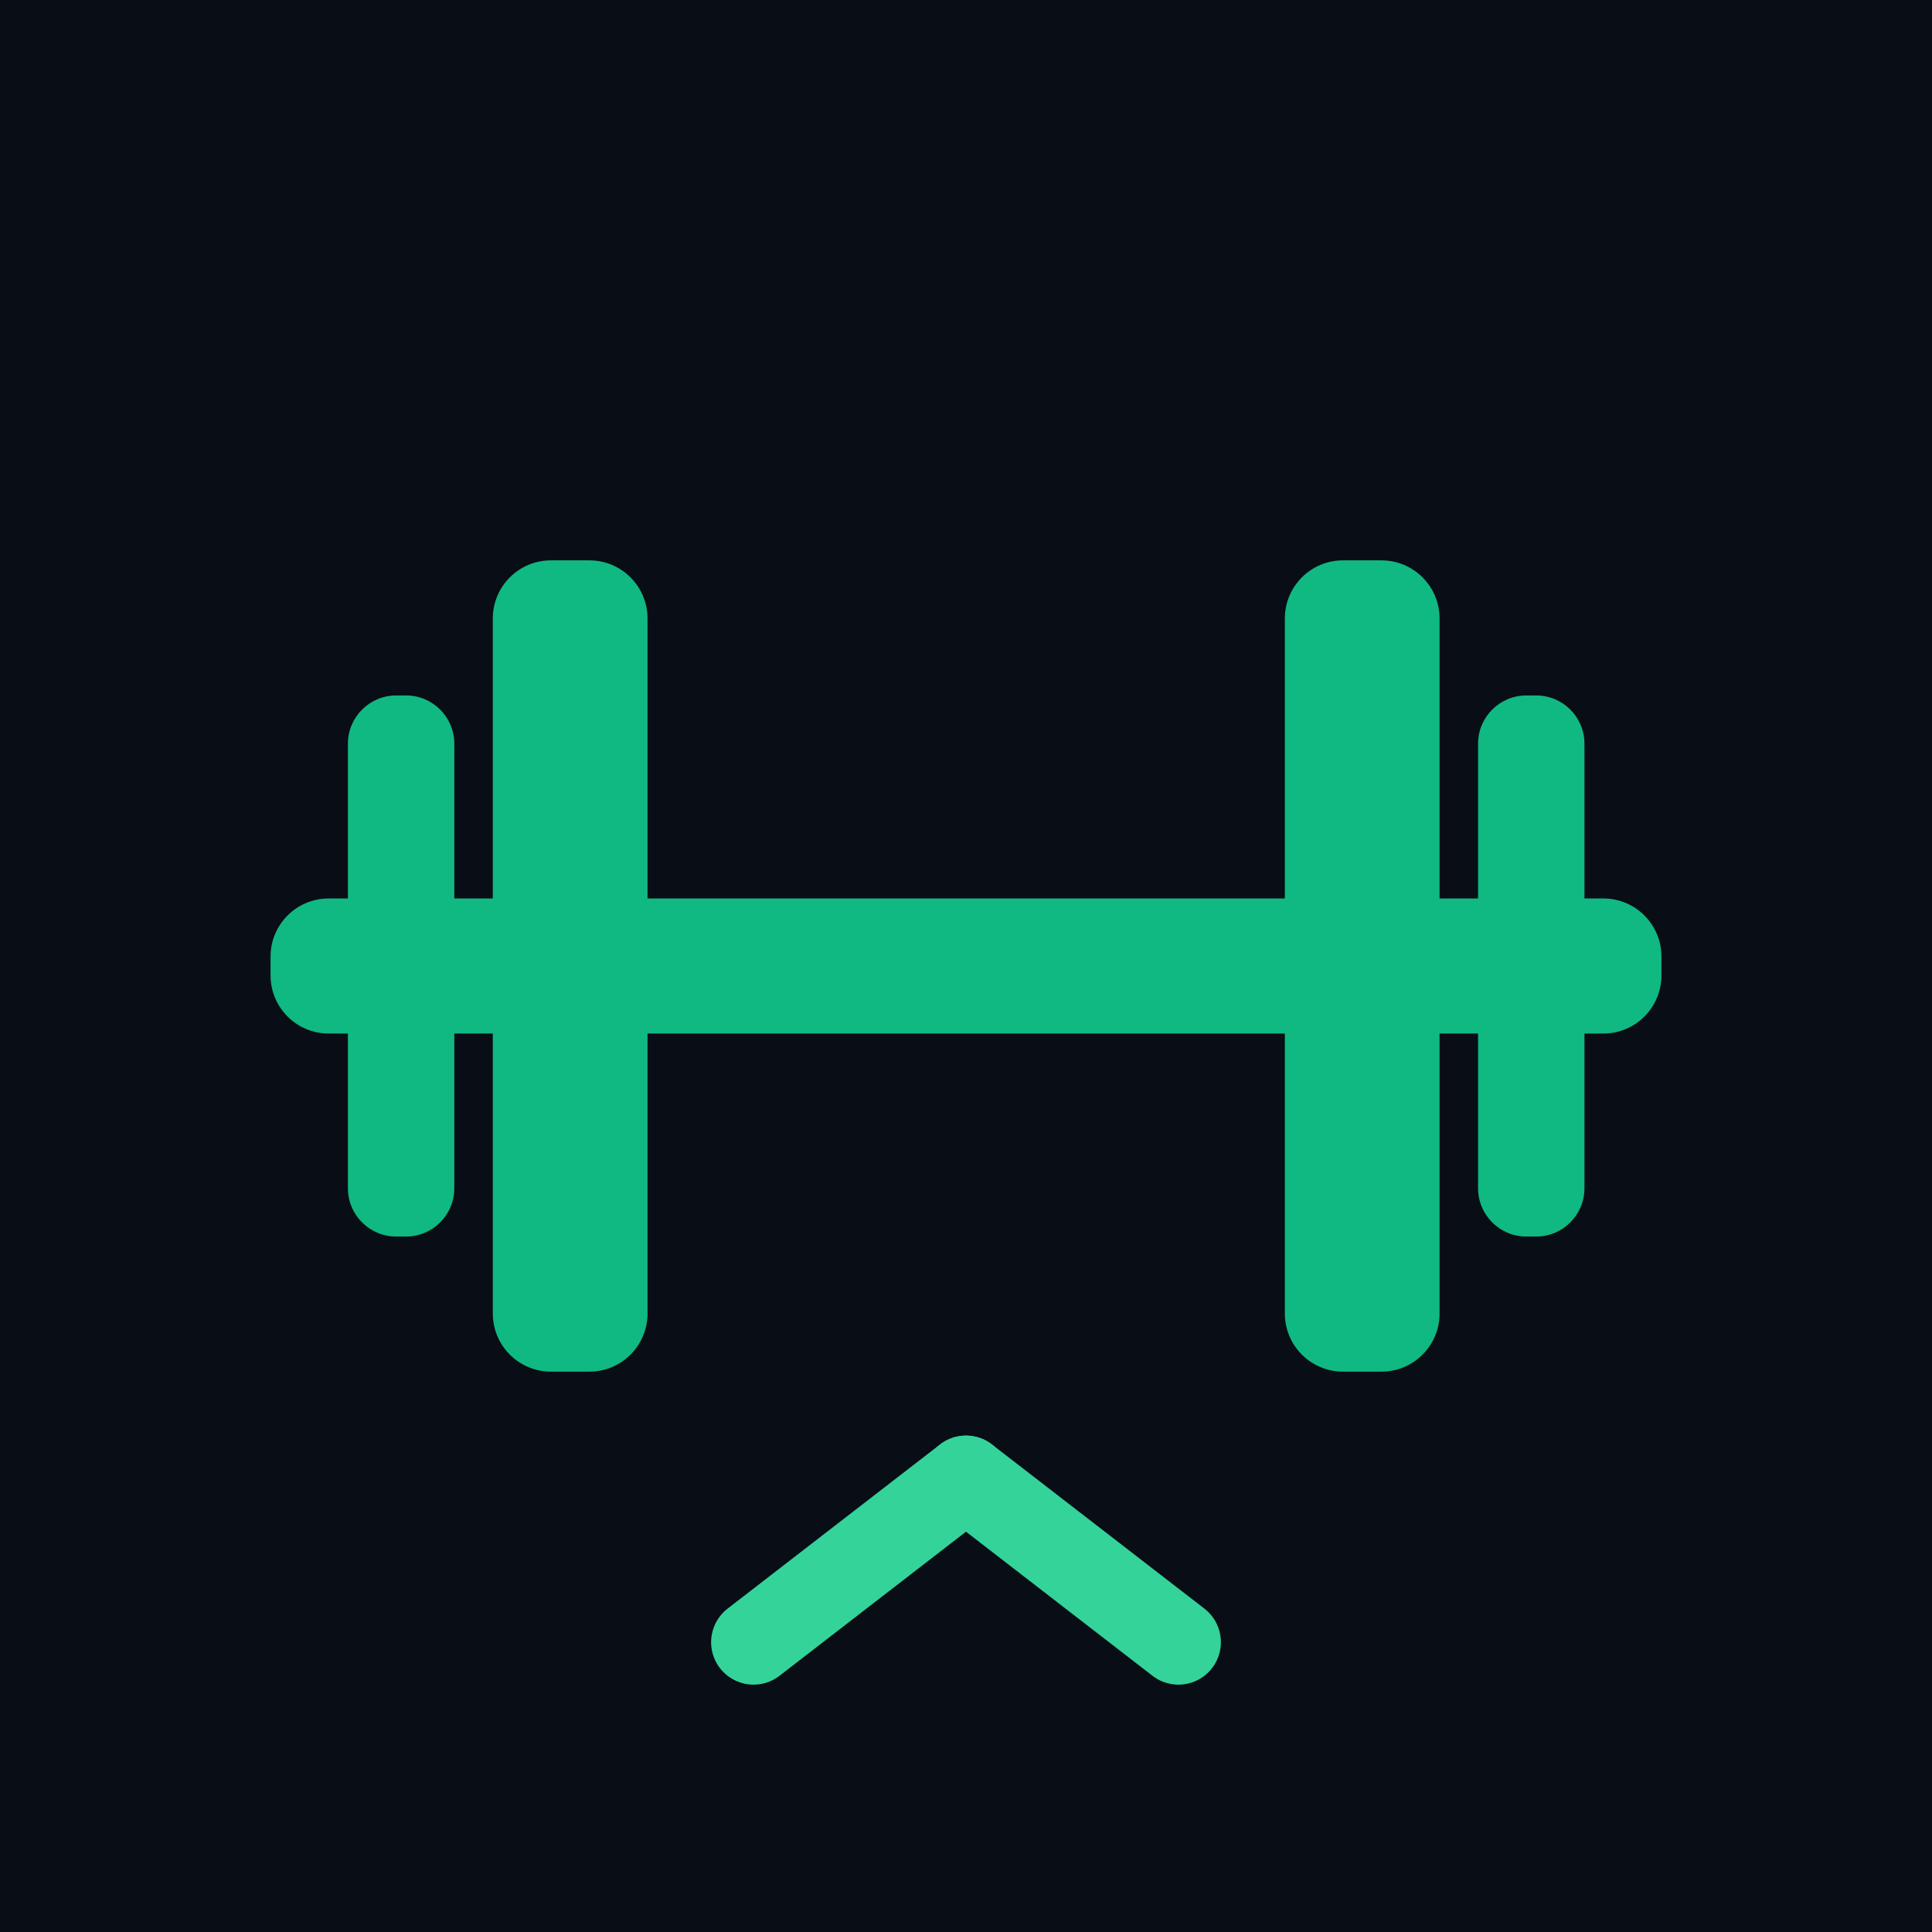
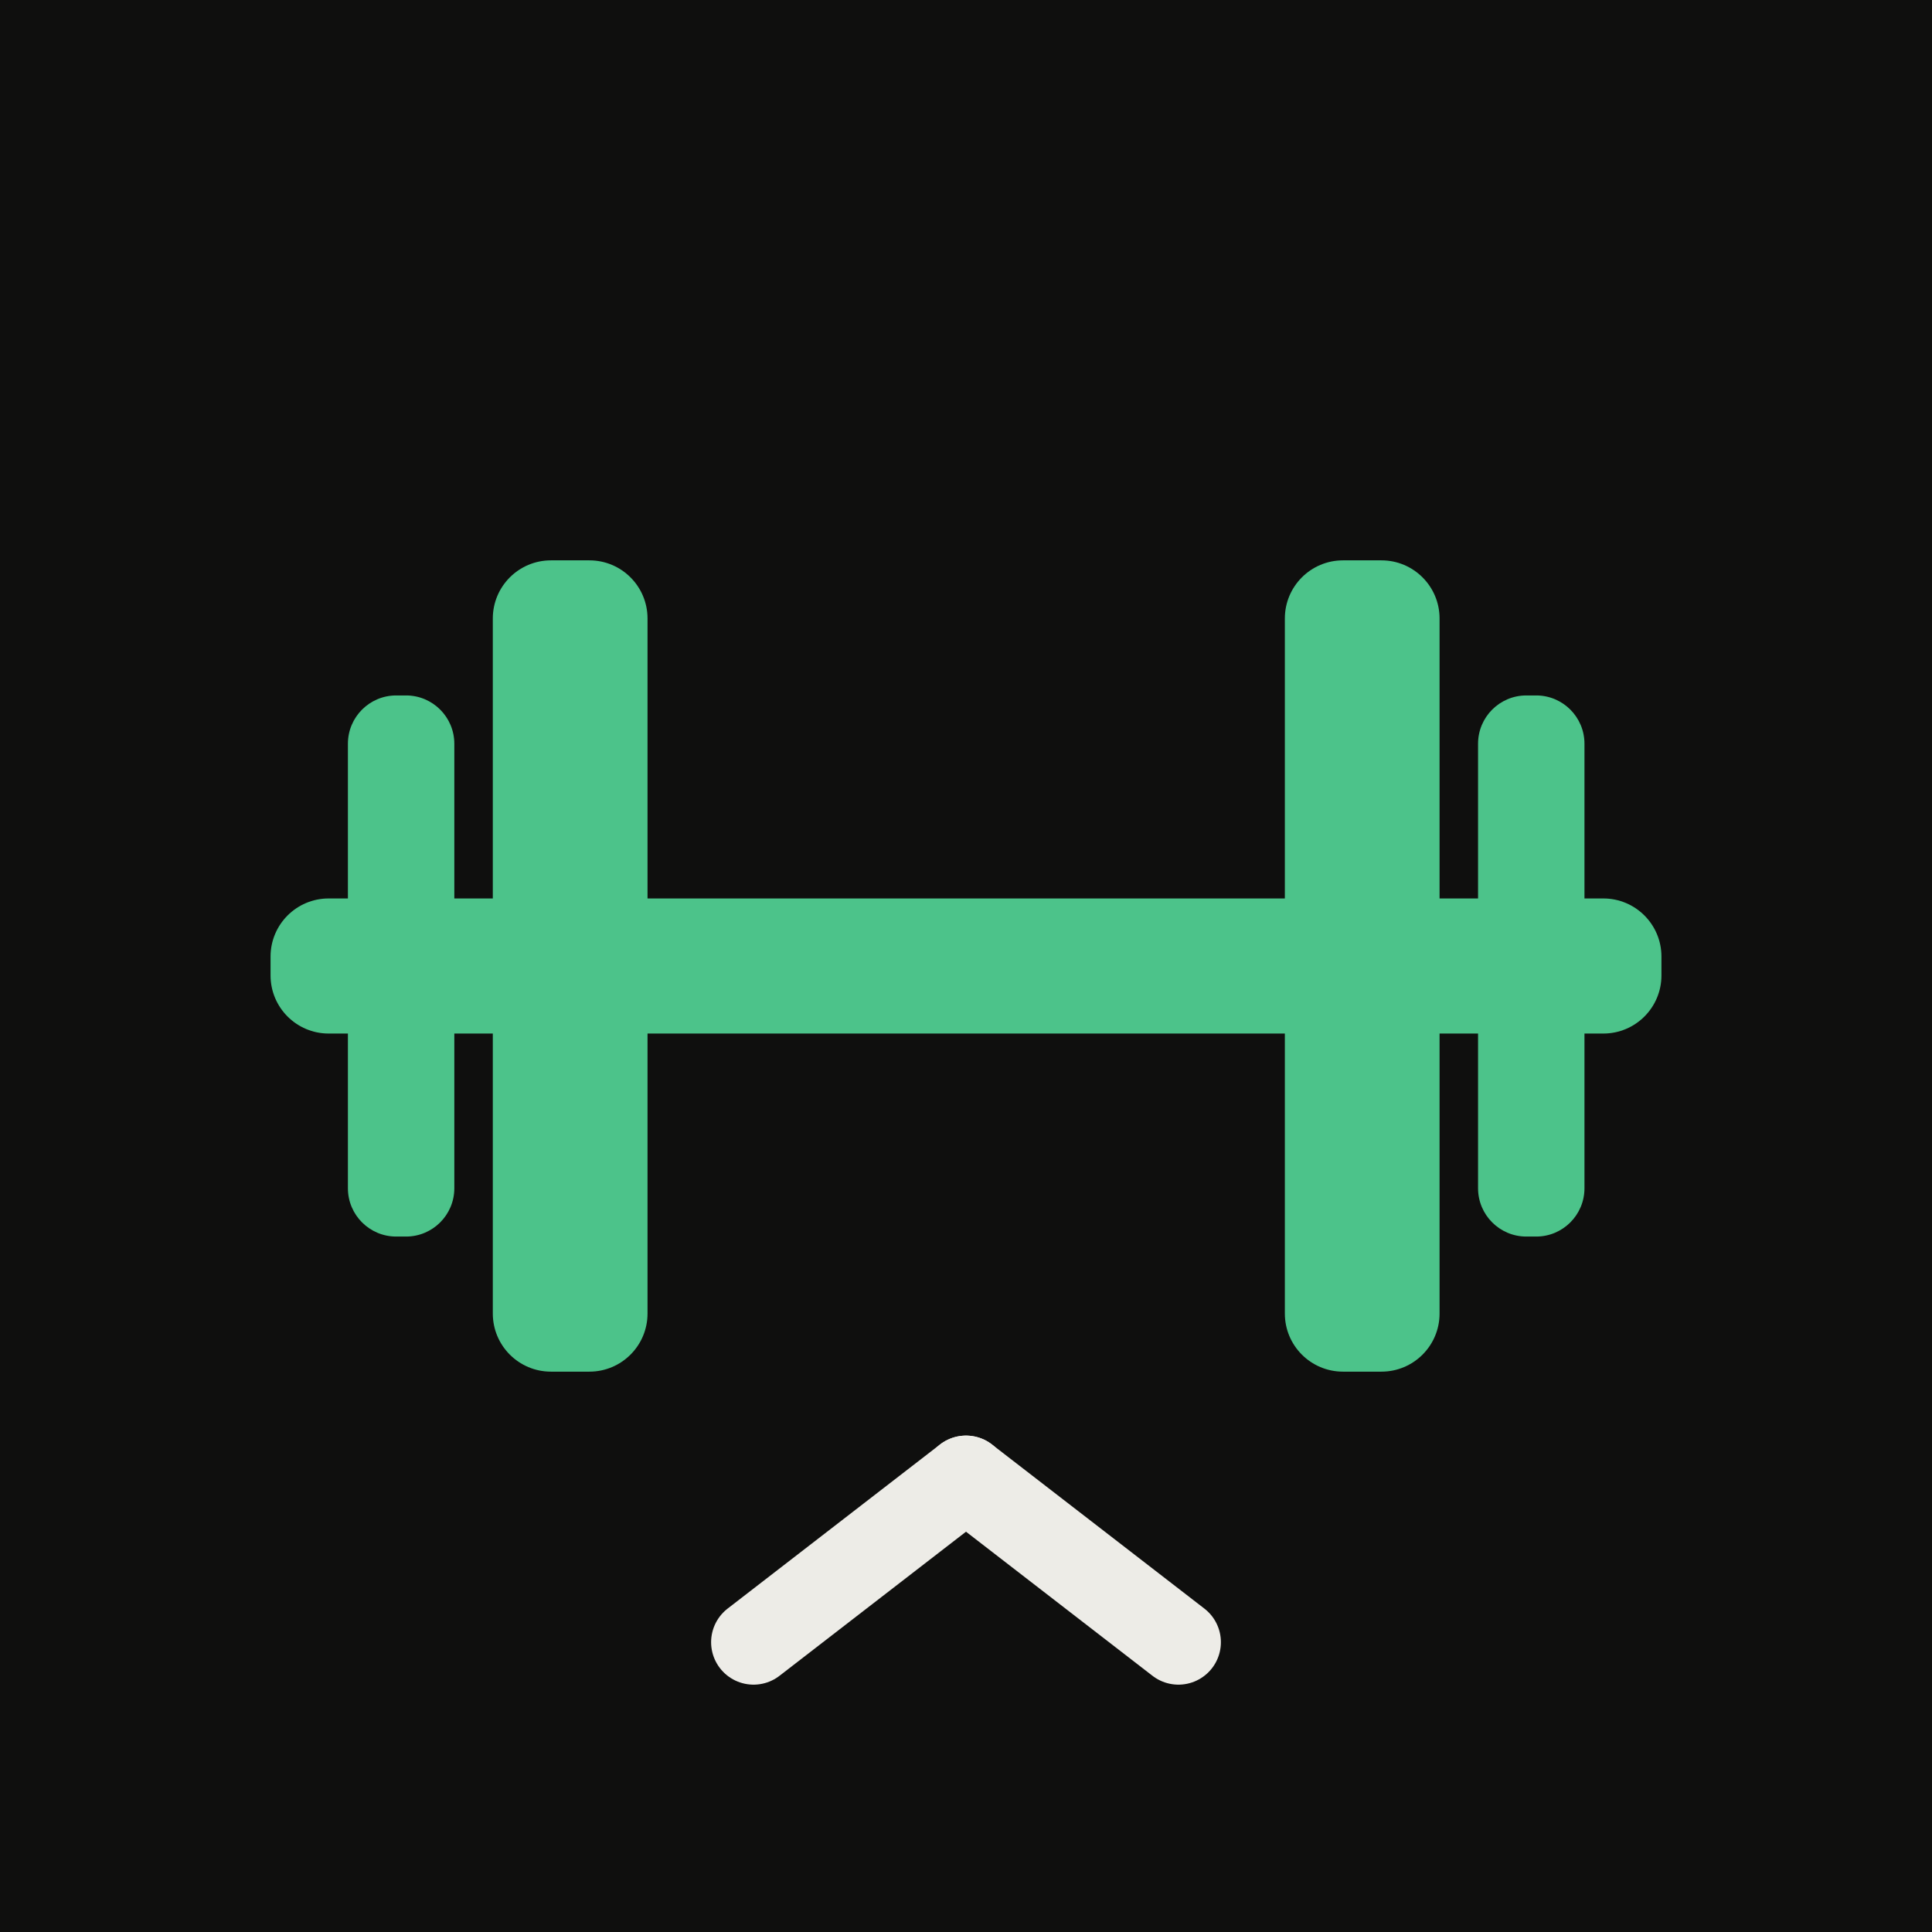
<svg xmlns="http://www.w3.org/2000/svg" viewBox="0 0 512 512" role="img" aria-label="Spotter">
-   <rect width="512" height="512" fill="#090d16" />
-   <rect x="71.7" y="238.1" width="368.6" height="35.8" rx="15.4" fill="#10b981" />
-   <rect x="130.6" y="148.5" width="41" height="215" rx="15.4" fill="#10b981" />
-   <rect x="340.5" y="148.5" width="41" height="215" rx="15.4" fill="#10b981" />
-   <rect x="92.2" y="184.3" width="28.2" height="143.4" rx="12.8" fill="#10b981" />
-   <rect x="391.7" y="184.3" width="28.2" height="143.4" rx="12.8" fill="#10b981" />
-   <line x1="199.7" y1="435.2" x2="256" y2="391.7" stroke="#34d399" stroke-width="22.5" stroke-linecap="round" />
-   <line x1="256" y1="391.7" x2="312.3" y2="435.2" stroke="#34d399" stroke-width="22.5" stroke-linecap="round" />
+   <rect width="512" height="512" fill="#0f0f0e" />
+   <rect x="71.7" y="238.1" width="368.6" height="35.8" rx="15.4" fill="#4cc38a" />
+   <rect x="130.6" y="148.5" width="41" height="215" rx="15.4" fill="#4cc38a" />
+   <rect x="340.5" y="148.5" width="41" height="215" rx="15.4" fill="#4cc38a" />
+   <rect x="92.2" y="184.3" width="28.2" height="143.4" rx="12.8" fill="#4cc38a" />
+   <rect x="391.7" y="184.3" width="28.2" height="143.4" rx="12.8" fill="#4cc38a" />
+   <line x1="199.7" y1="435.2" x2="256" y2="391.7" stroke="#edece7" stroke-width="22.5" stroke-linecap="round" />
+   <line x1="256" y1="391.7" x2="312.3" y2="435.2" stroke="#edece7" stroke-width="22.5" stroke-linecap="round" />
</svg>
